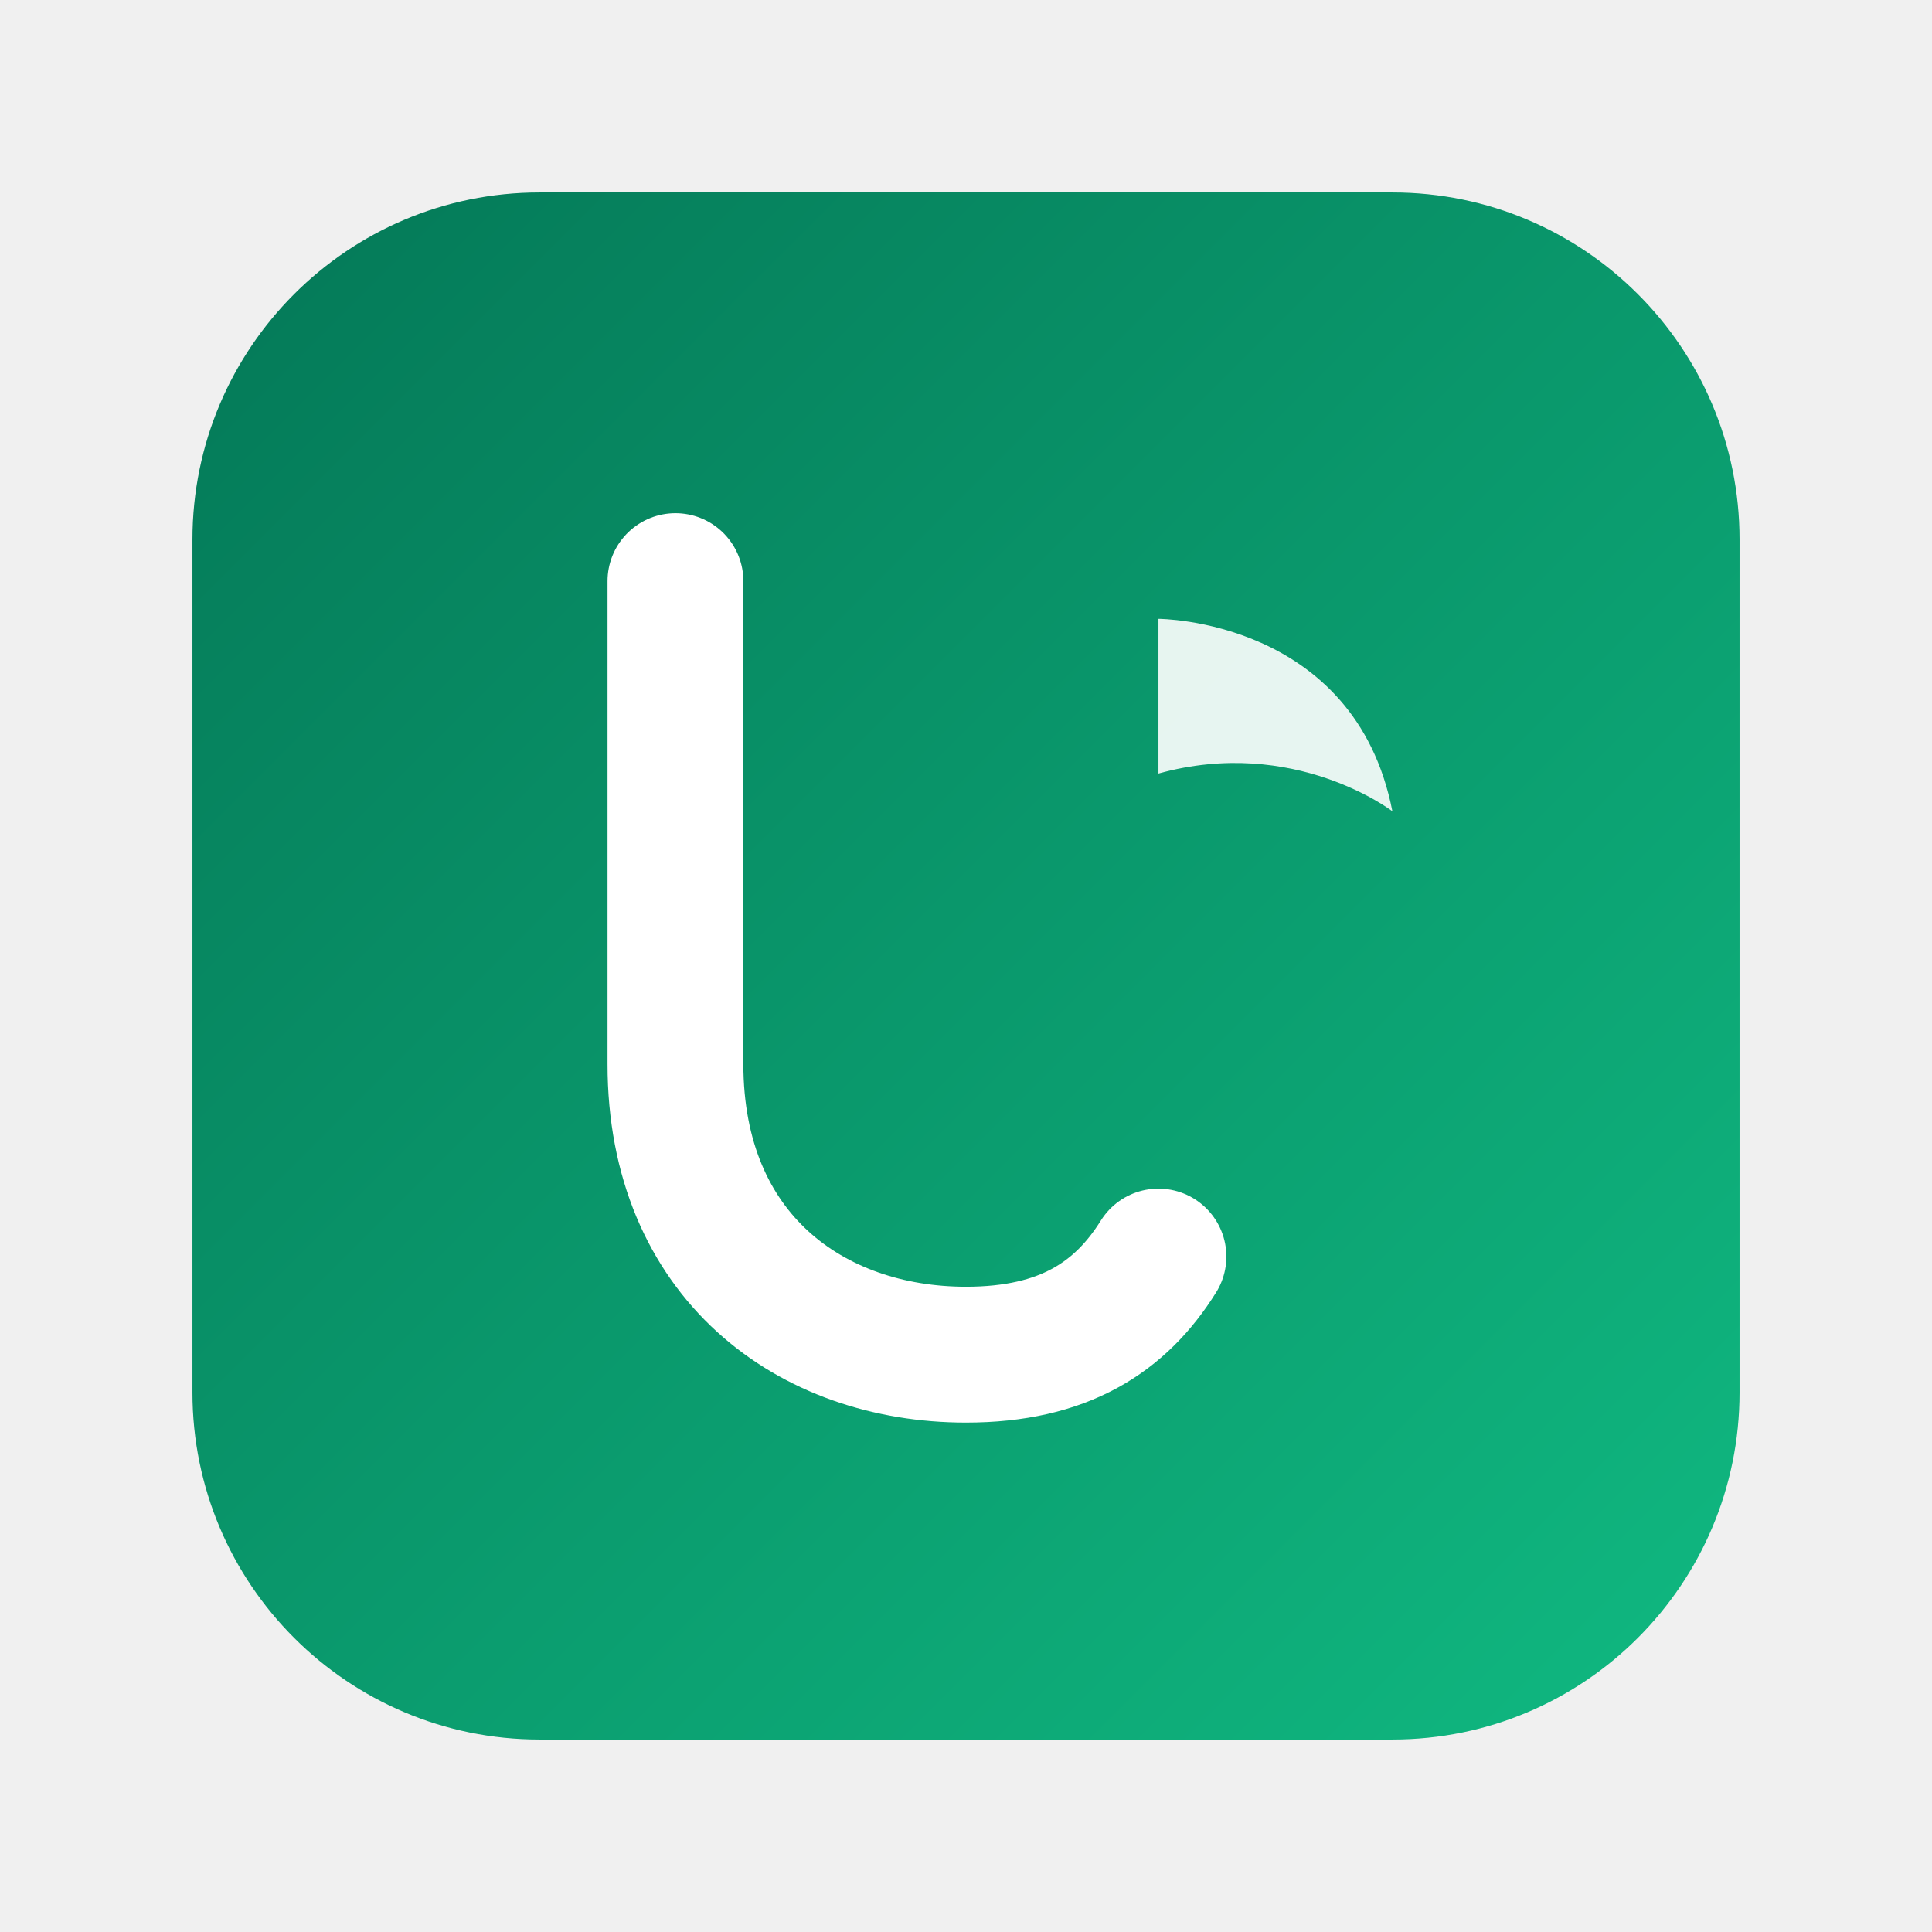
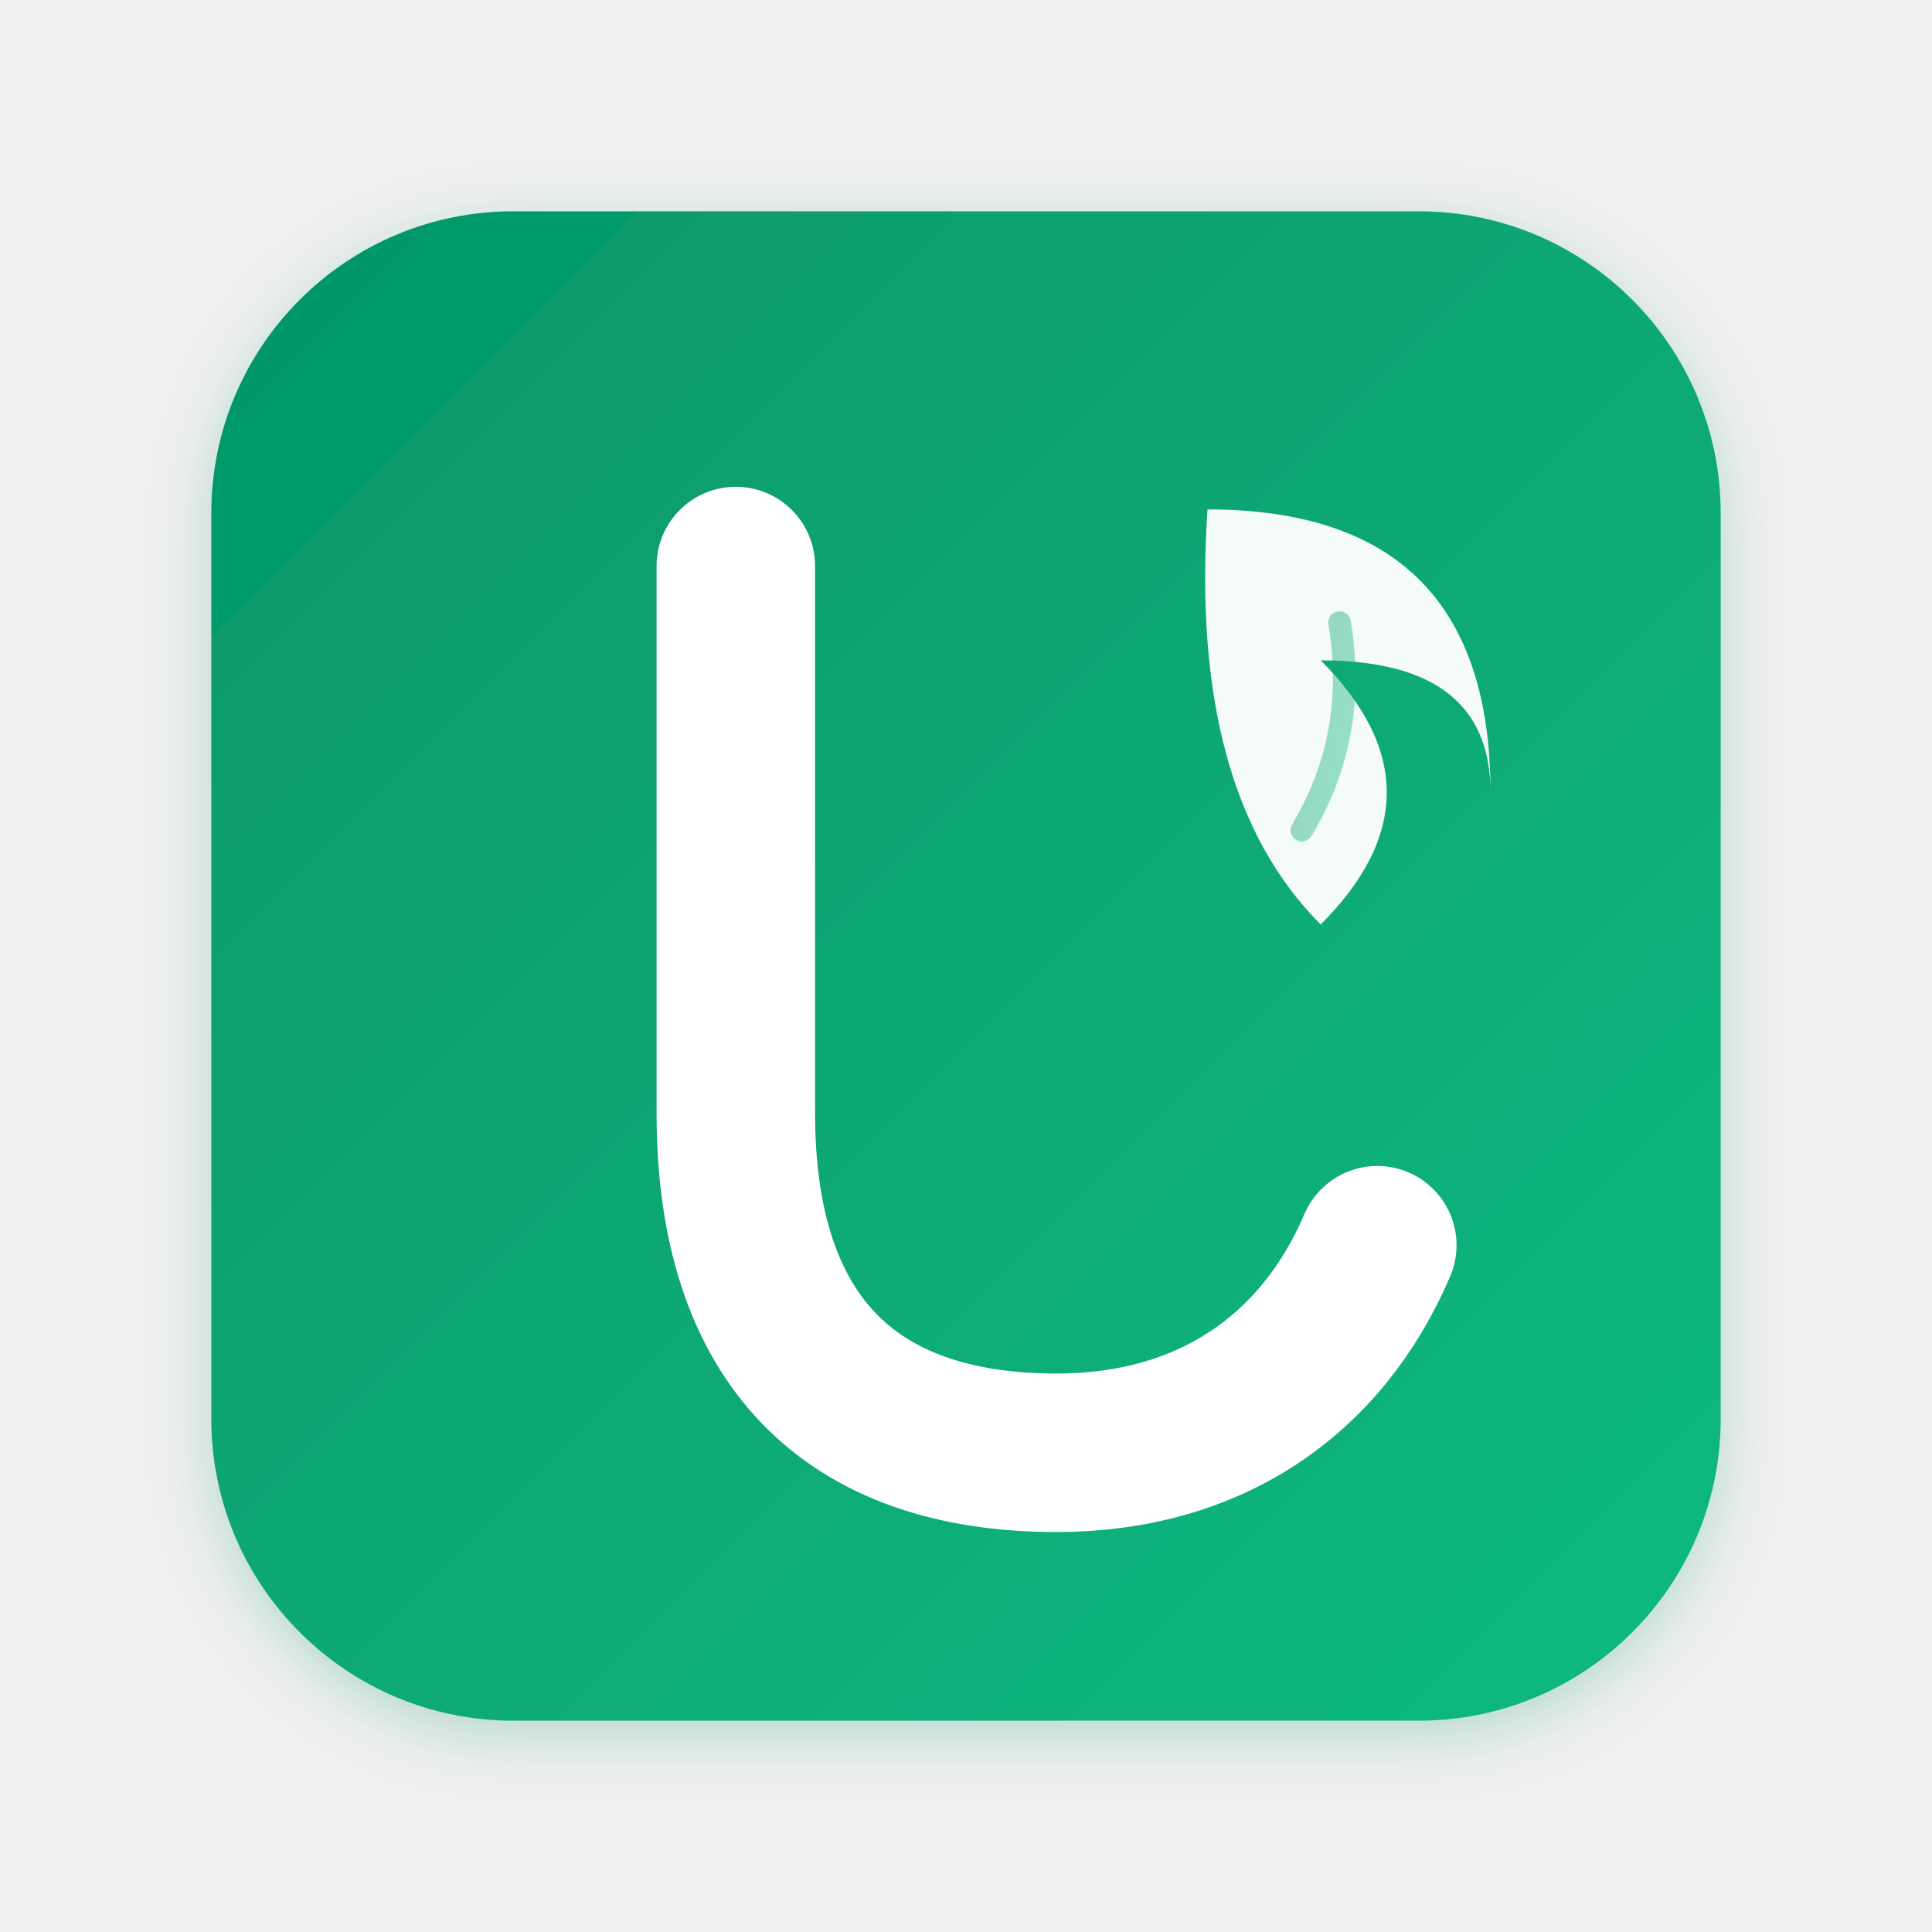
<svg xmlns="http://www.w3.org/2000/svg" viewBox="0 0 512 512">
  <defs>
    <linearGradient id="grad" x1="0%" y1="0%" x2="100%" y2="100%">
-       <stop offset="0%" stop-color="#047857" />
+       <stop offset="0%" stop-color="#059669" />
      <stop offset="100%" stop-color="#10B981" />
    </linearGradient>
+     <linearGradient id="leafGrad" x1="0%" y1="100%" x2="100%" y2="0%">
+       <stop offset="0%" stop-color="#059669" />
+       <stop offset="100%" stop-color="#34D399" />
+     </linearGradient>
+     <filter id="shadow" x="-20%" y="-20%" width="140%" height="140%">
+       <feDropShadow dx="0" dy="4" stdDeviation="8" flood-color="#059669" flood-opacity="0.25" />
+     </filter>
  </defs>
-   <rect x="51" y="51" width="410" height="410" rx="92" fill="url(#grad)" />
-   <path d="M179 154 L179 282 C179 333 215 359 256 359 C282 359 297 349 307 333" stroke="white" stroke-width="36" stroke-linecap="round" fill="none" />
-   <path d="M307 164 C307 164 359 164 369 215 C369 215 343 195 307 205" fill="white" opacity="0.9" />
+   <rect x="56" y="56" width="400" height="400" rx="80" fill="url(#grad)" filter="url(#shadow)" />
+   <path d="M195 150 L195 295 C195 355 225 385 280 385 C320 385 350 365 365 330" stroke="white" stroke-width="42" stroke-linecap="round" stroke-linejoin="round" fill="none" />
+   <path d="M320 135 Q395 135 395 210 Q395 175 350 175 Q385 210 350 245 Q315 210 320 135 Z" fill="white" opacity="0.95" />
+   <path d="M355 165 Q360 195 345 220" stroke="url(#grad)" stroke-width="6" stroke-linecap="round" fill="none" opacity="0.4" />
</svg>
